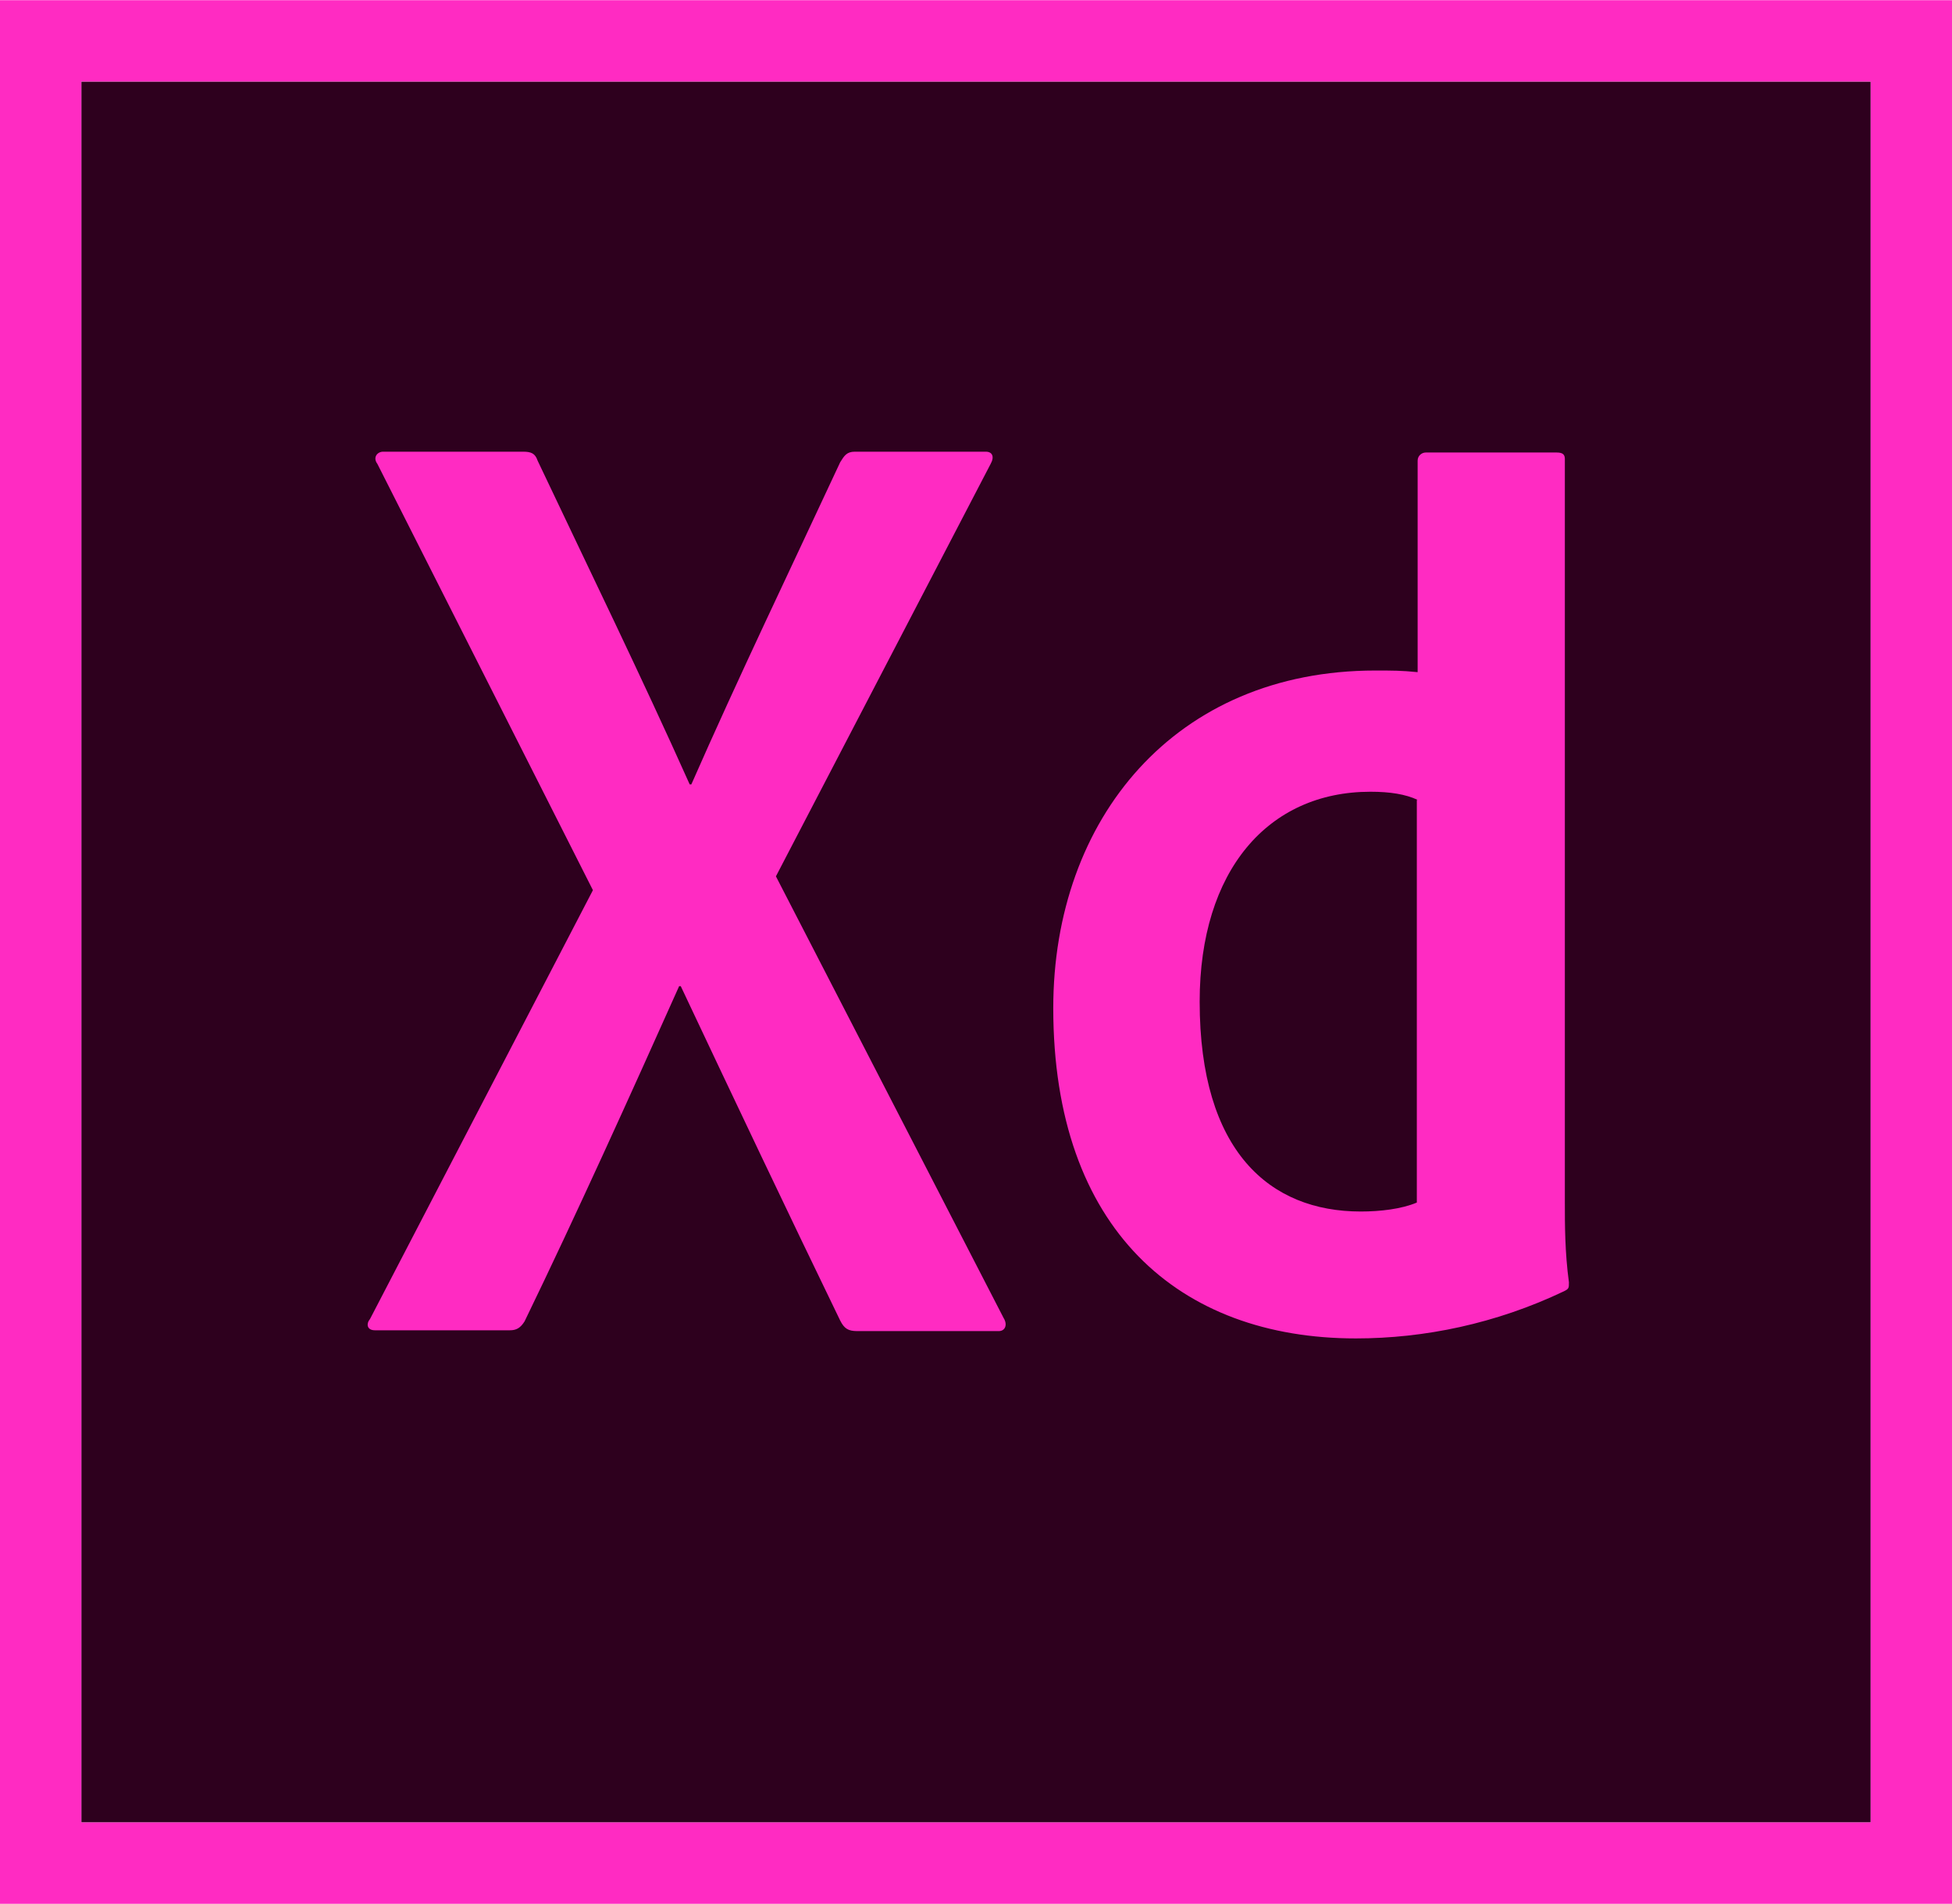
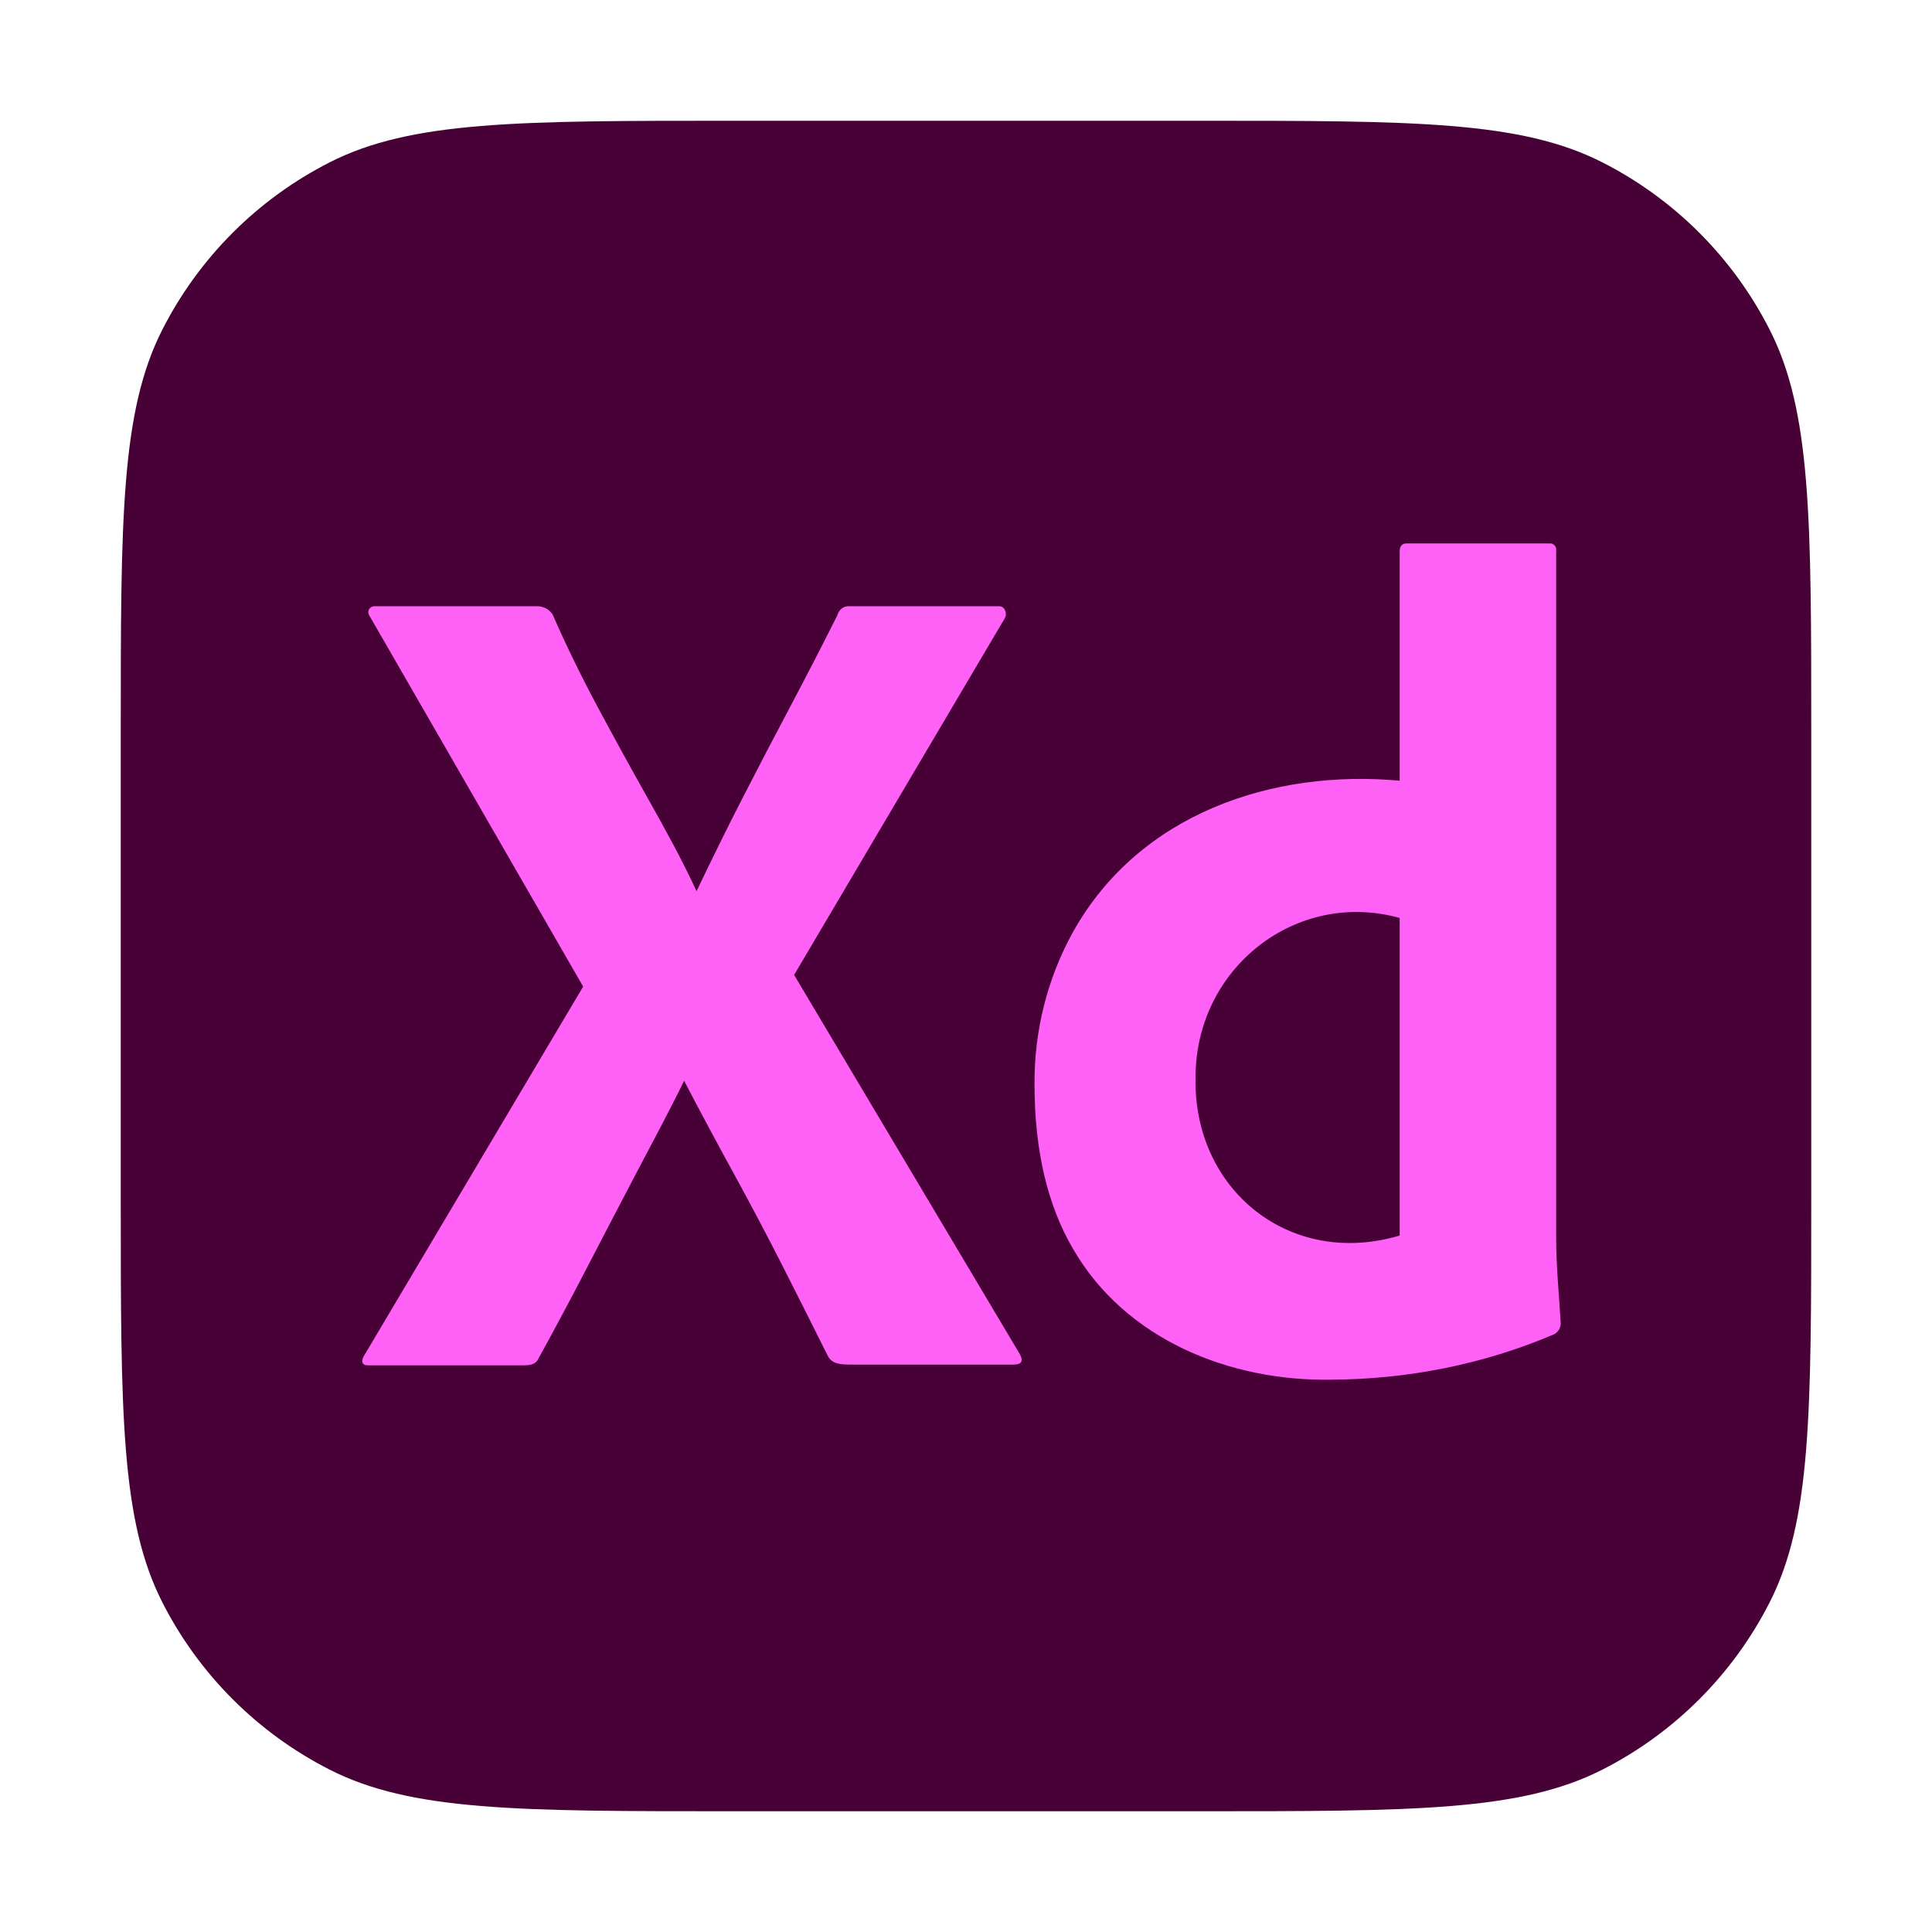
- <svg xmlns="http://www.w3.org/2000/svg" id="ps_x5F_cc_x5F_app_x5F_RGB.svg" viewBox="0 0 240 234" width="2500" height="2438">
-   <style>.st0{fill:#2e001e}.st1{fill:#ff2bc2}</style>
-   <path class="st0" d="M10 10h220v214H10z" />
-   <path class="st1" d="M0 0v234h240V0H0zm10 10h220v214H10V10z" />
-   <path class="st1" d="M174.3 98.3c-1.5-.7-3.4-1-5.8-1-12.6 0-21 9.7-21 25.8 0 18.4 8.6 25.8 19.8 25.8 2.4 0 5-.3 6.9-1.1V98.3h.1zm-44.8 25.6c0-23.3 15-41.5 39.6-41.5 2.1 0 3.2 0 5.2.2v-26c0-.6.5-1 1-1h16.1c.8 0 1 .3 1 .8v91.4c0 2.7 0 6.1.5 9.8 0 .7 0 .8-.6 1.1-8.4 4-17.2 5.8-25.6 5.8-21.7 0-37.2-13.4-37.2-40.6zm-34.1-16.2l28 54.3c.5.8.2 1.6-.6 1.6h-17.4c-1.1 0-1.6-.3-2.1-1.3-6.4-13.2-12.9-26.9-19.6-41.1h-.2c-6 13.4-12.6 28-19 41.2-.5.8-1 1.1-1.8 1.1H46.1c-1 0-1.1-.8-.6-1.4l27.4-52.7L46.4 57c-.6-.8 0-1.5.7-1.5h17.2c1 0 1.5.2 1.8 1.1C72.4 69.9 78.8 83 84.8 96.4h.2c5.8-13.2 12.2-26.5 18.3-39.6.5-.8.8-1.3 1.8-1.3h16.1c.8 0 1.1.6.6 1.5l-26.4 50.7z" />
+ <svg xmlns="http://www.w3.org/2000/svg" width="800px" height="800px" viewBox="0 0 32 32" fill="none">
+   <path d="M2 12.133C2 8.586 2 6.813 2.69 5.458C3.297 4.266 4.266 3.297 5.458 2.69C6.813 2 8.586 2 12.133 2H19.867C23.414 2 25.187 2 26.542 2.69C27.734 3.297 28.703 4.266 29.31 5.458C30 6.813 30 8.586 30 12.133V19.867C30 23.414 30 25.187 29.31 26.542C28.703 27.734 27.734 28.703 26.542 29.31C25.187 30 23.414 30 19.867 30H12.133C8.586 30 6.813 30 5.458 29.31C4.266 28.703 3.297 27.734 2.69 26.542C2 25.187 2 23.414 2 19.867V12.133Z" fill="#470137" />
+   <path d="M16.646 10.234L13.153 16.148L16.891 22.428C16.968 22.571 16.891 22.602 16.778 22.602H14.111C13.923 22.602 13.791 22.596 13.716 22.467C13.466 21.966 13.215 21.468 12.965 20.974C12.714 20.48 12.448 19.976 12.167 19.462C11.885 18.948 11.606 18.428 11.331 17.901C11.08 18.415 10.802 18.929 10.533 19.442C10.263 19.956 9.997 20.467 9.734 20.974C9.471 21.482 9.202 21.986 8.927 22.486C8.876 22.602 8.789 22.614 8.664 22.614H6.09C5.989 22.614 5.977 22.538 6.034 22.448L9.659 16.341L6.128 10.214C6.064 10.127 6.119 10.034 6.222 10.041H8.87C8.985 10.035 9.086 10.078 9.152 10.176C9.377 10.69 9.628 11.204 9.903 11.717C10.178 12.231 10.457 12.738 10.739 13.239C11.021 13.74 11.3 14.247 11.537 14.761C11.788 14.235 12.041 13.721 12.298 13.22C12.555 12.719 12.818 12.215 13.087 11.708C13.356 11.2 13.616 10.696 13.867 10.195C13.9 10.085 13.979 10.03 14.092 10.041H16.552C16.646 10.041 16.685 10.169 16.646 10.234Z" fill="#FF61F6" />
+   <path d="M22.037 22.852C20.381 22.878 18.645 22.196 17.773 20.685C17.348 19.96 17.135 19.051 17.135 17.959C17.128 17.075 17.348 16.204 17.773 15.435C18.871 13.473 21.082 12.738 23.183 12.931V9.136C23.183 9.046 23.221 9.001 23.296 9.001H25.662C25.727 8.992 25.784 9.05 25.775 9.117V20.502C25.775 20.972 25.822 21.44 25.85 21.909C25.855 21.988 25.808 22.068 25.737 22.101C24.568 22.601 23.303 22.847 22.037 22.852ZM23.183 20.464V15.204C21.467 14.728 19.802 16.034 19.802 17.844C19.761 19.714 21.374 21.006 23.183 20.464Z" fill="#FF61F6" />
</svg>
